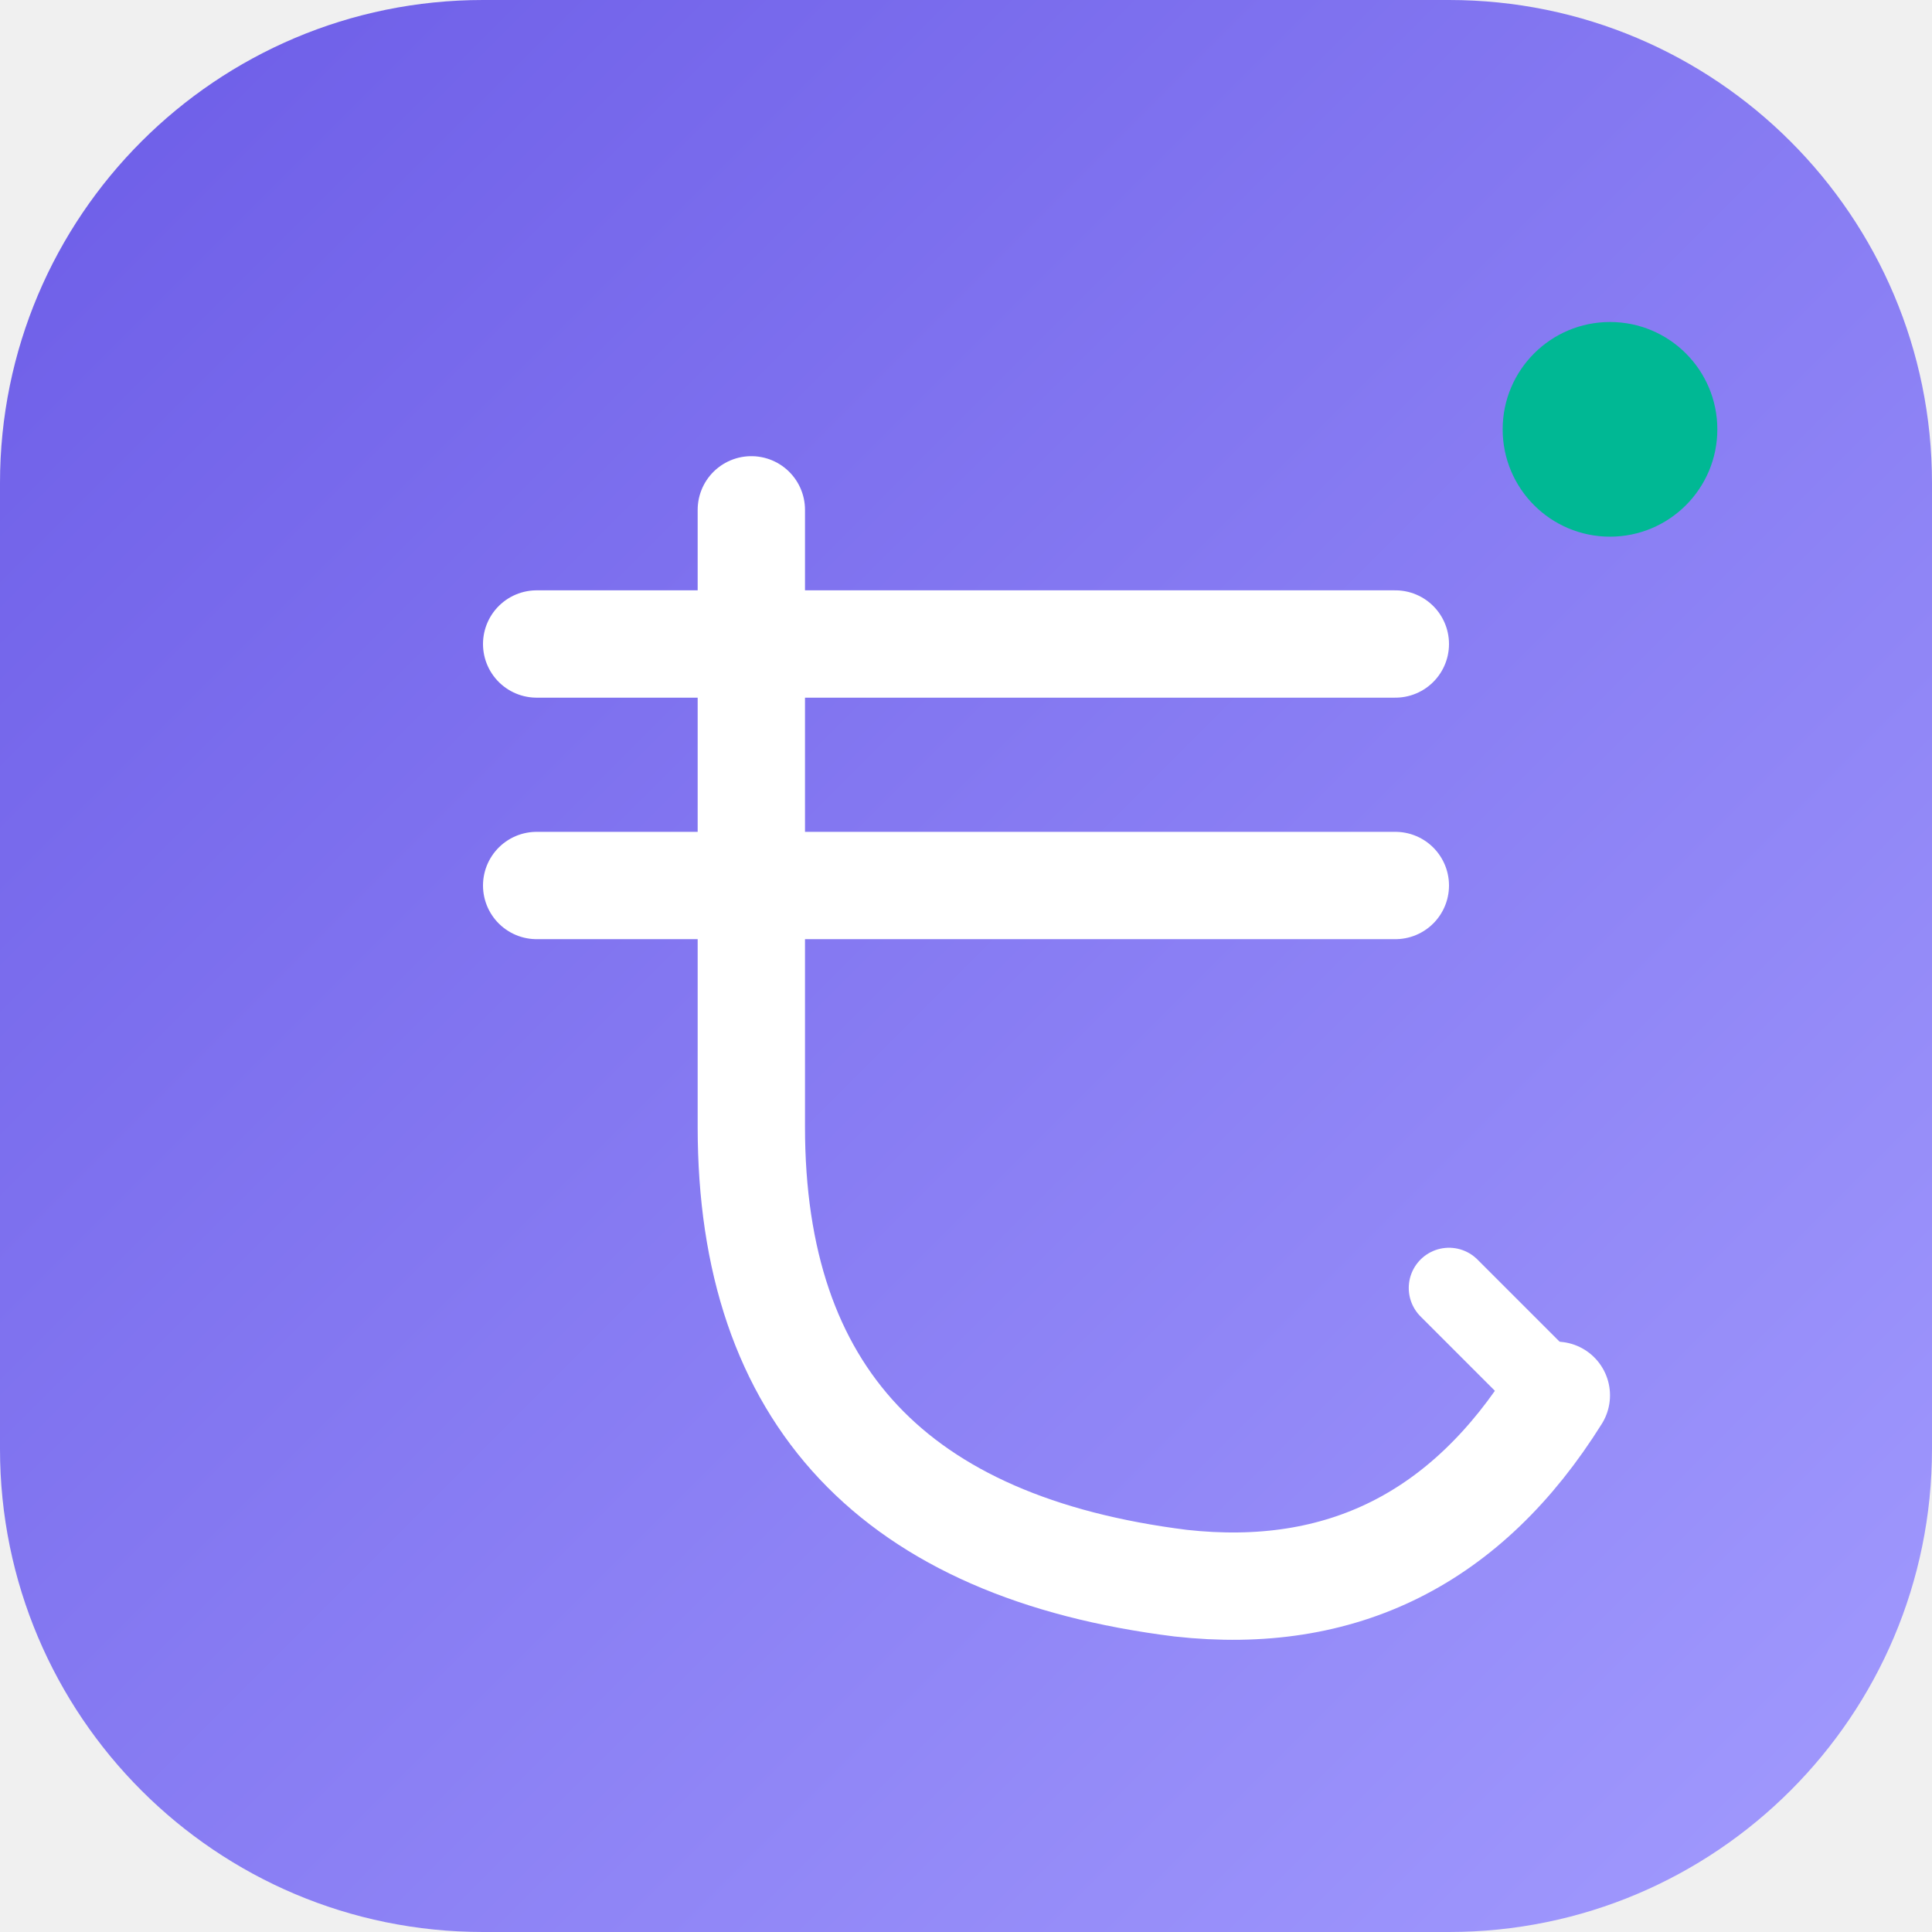
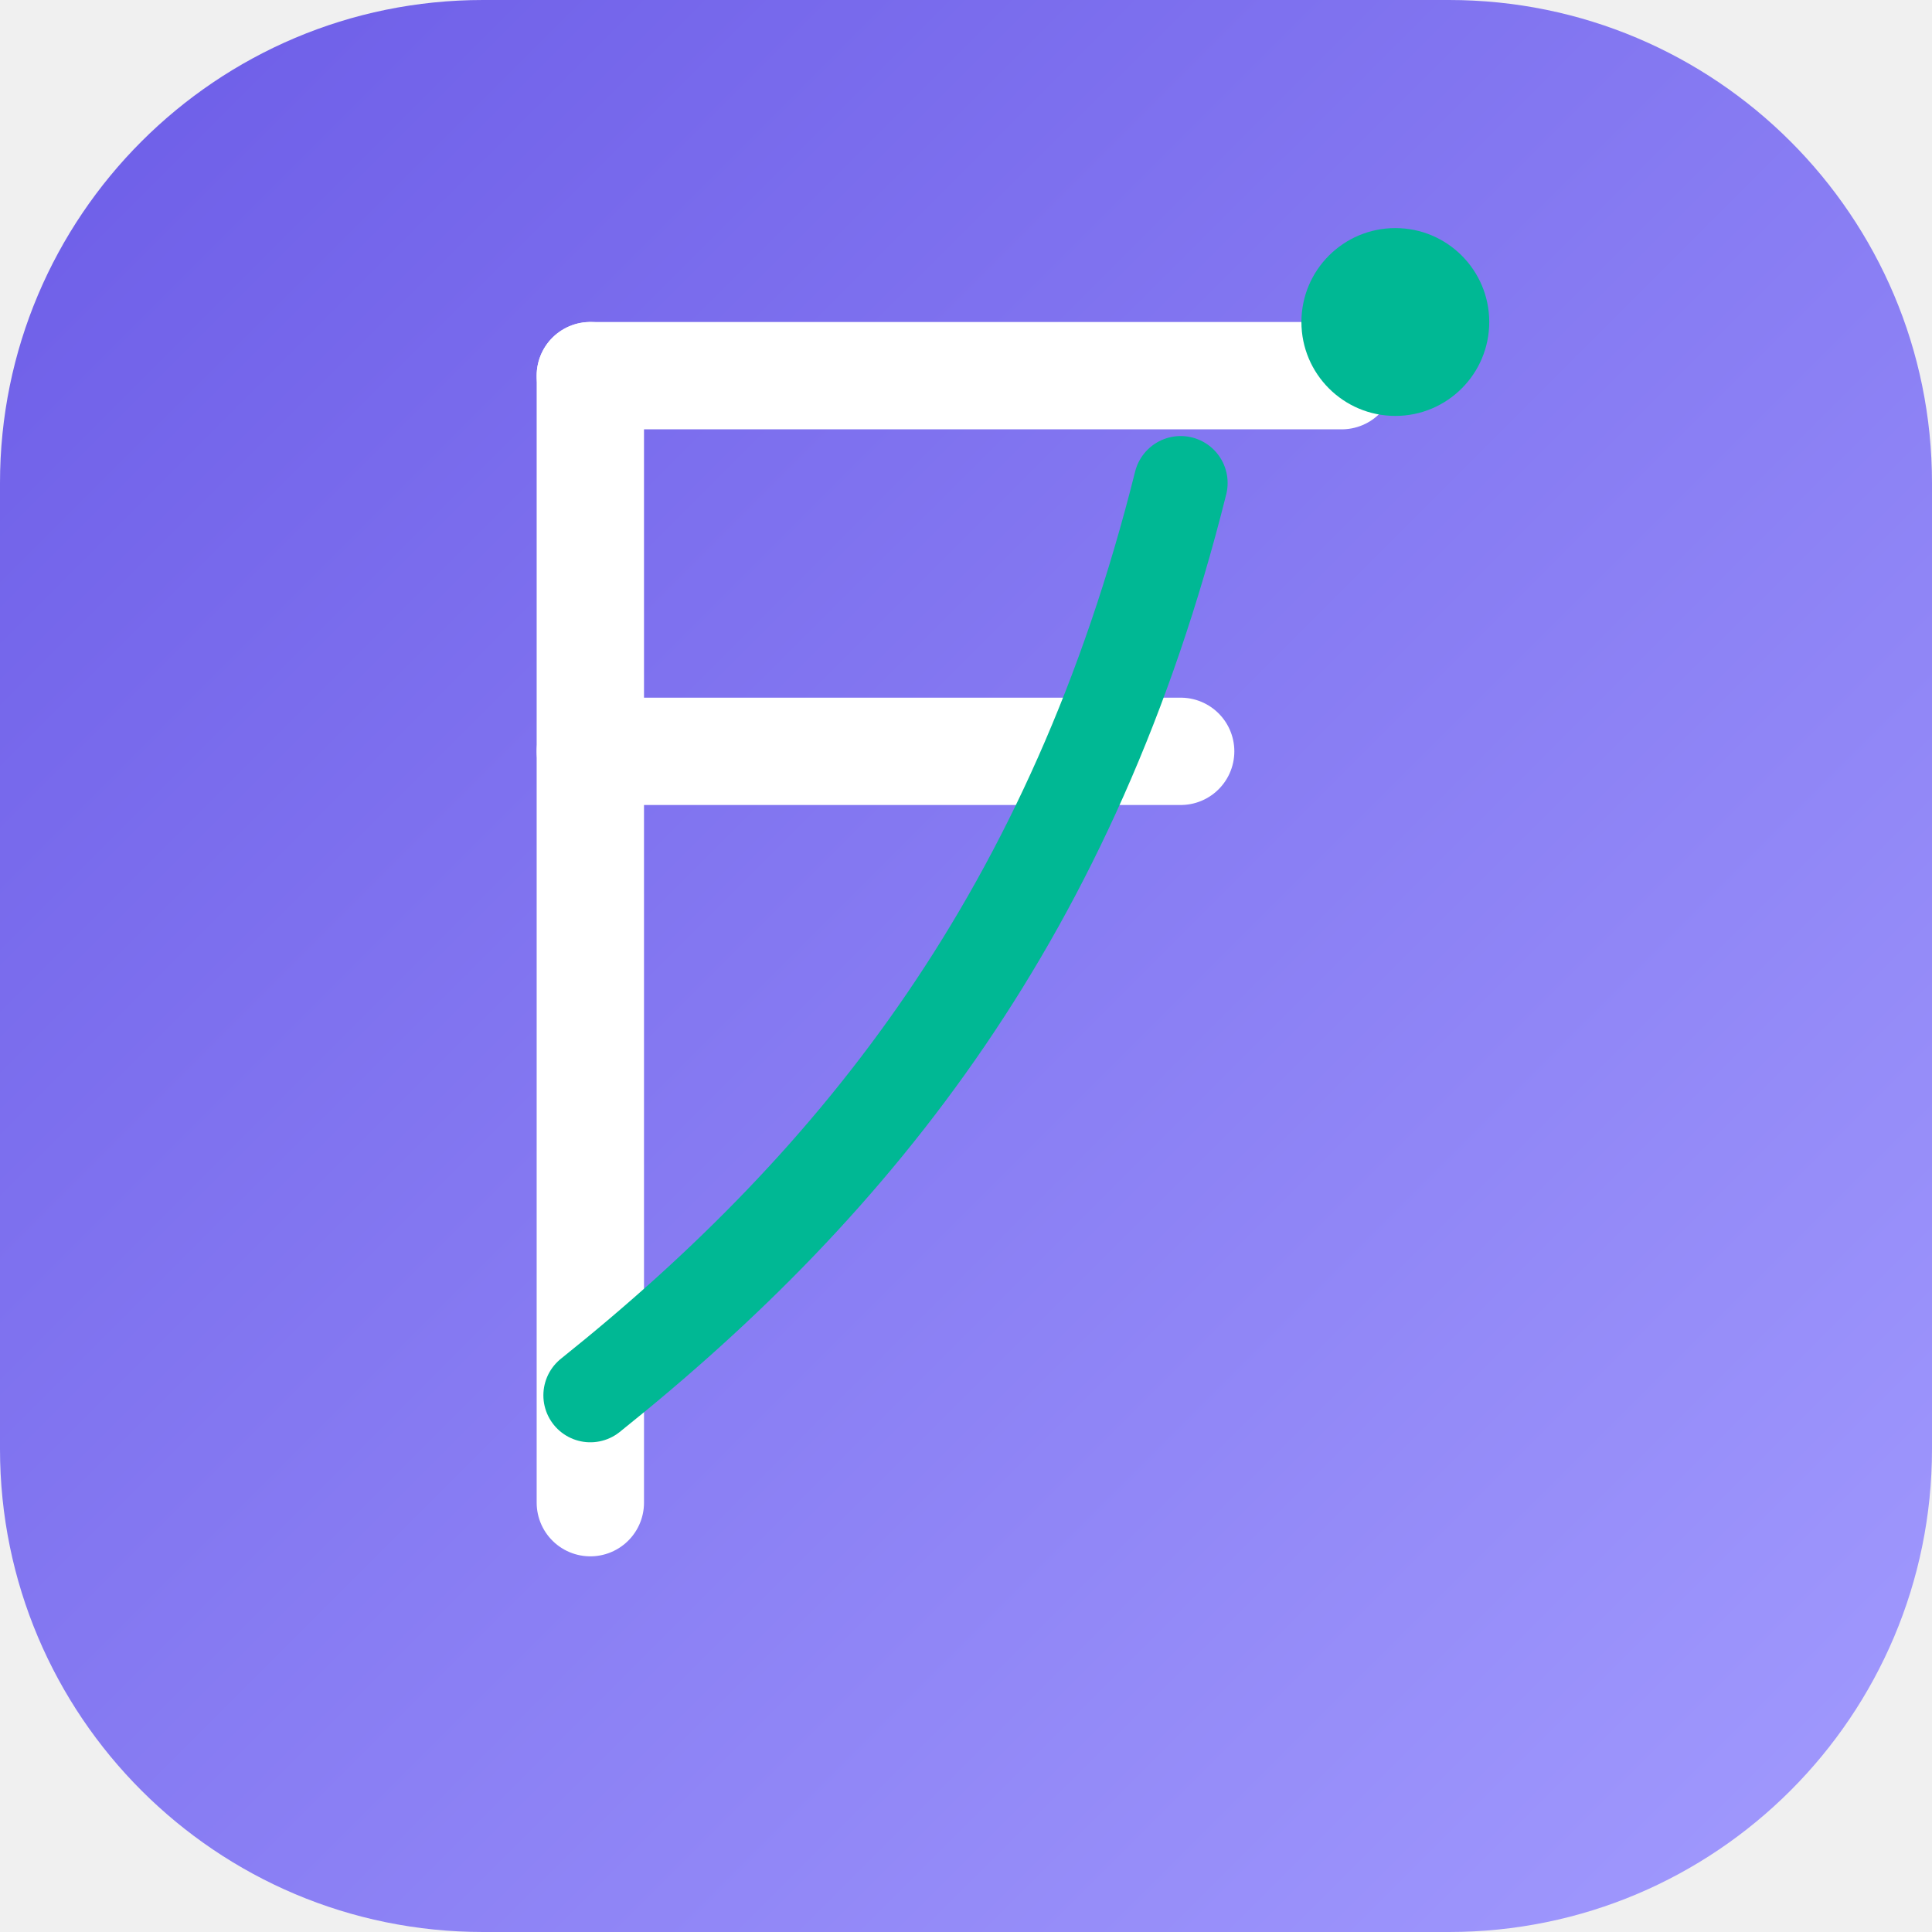
<svg xmlns="http://www.w3.org/2000/svg" viewBox="0 0 72 72" fill="none">
  <defs>
    <linearGradient id="g1" x1="0" y1="0" x2="72" y2="72" gradientUnits="userSpaceOnUse">
      <stop offset="0%" stop-color="#6C5CE7" />
      <stop offset="100%" stop-color="#A29BFE" />
    </linearGradient>
  </defs>
  <rect x="0" y="0" width="72" height="72" rx="18" fill="url(#g1)" />
-   <line x1="20" y1="24" x2="52" y2="24" stroke="white" stroke-width="4" stroke-linecap="round" />
-   <line x1="20" y1="33" x2="52" y2="33" stroke="white" stroke-width="4" stroke-linecap="round" />
-   <path d="M28 19 L28 42 Q28 57 44 59 Q53 60 58 52" stroke="white" stroke-width="4" stroke-linecap="round" stroke-linejoin="round" fill="none" />
-   <path d="M54 56 L58 52 L54 48" stroke="white" stroke-width="3" stroke-linecap="round" stroke-linejoin="round" fill="none" />
-   <circle cx="60" cy="16" r="4" fill="#00B894" />
+   <path d="M22 14 L22 56" stroke="white" stroke-width="4" stroke-linecap="round" fill="none" />
+   <line x1="22" y1="14" x2="50" y2="14" stroke="white" stroke-width="4" stroke-linecap="round" />
+   <line x1="22" y1="28" x2="44" y2="28" stroke="white" stroke-width="4" stroke-linecap="round" />
+   <path d="M44 18 C40 34, 32 44, 22 52" stroke="#00B894" stroke-width="3.5" stroke-linecap="round" fill="none" />
+   <circle cx="52" cy="12" r="3.5" fill="#00B894" />
</svg>
